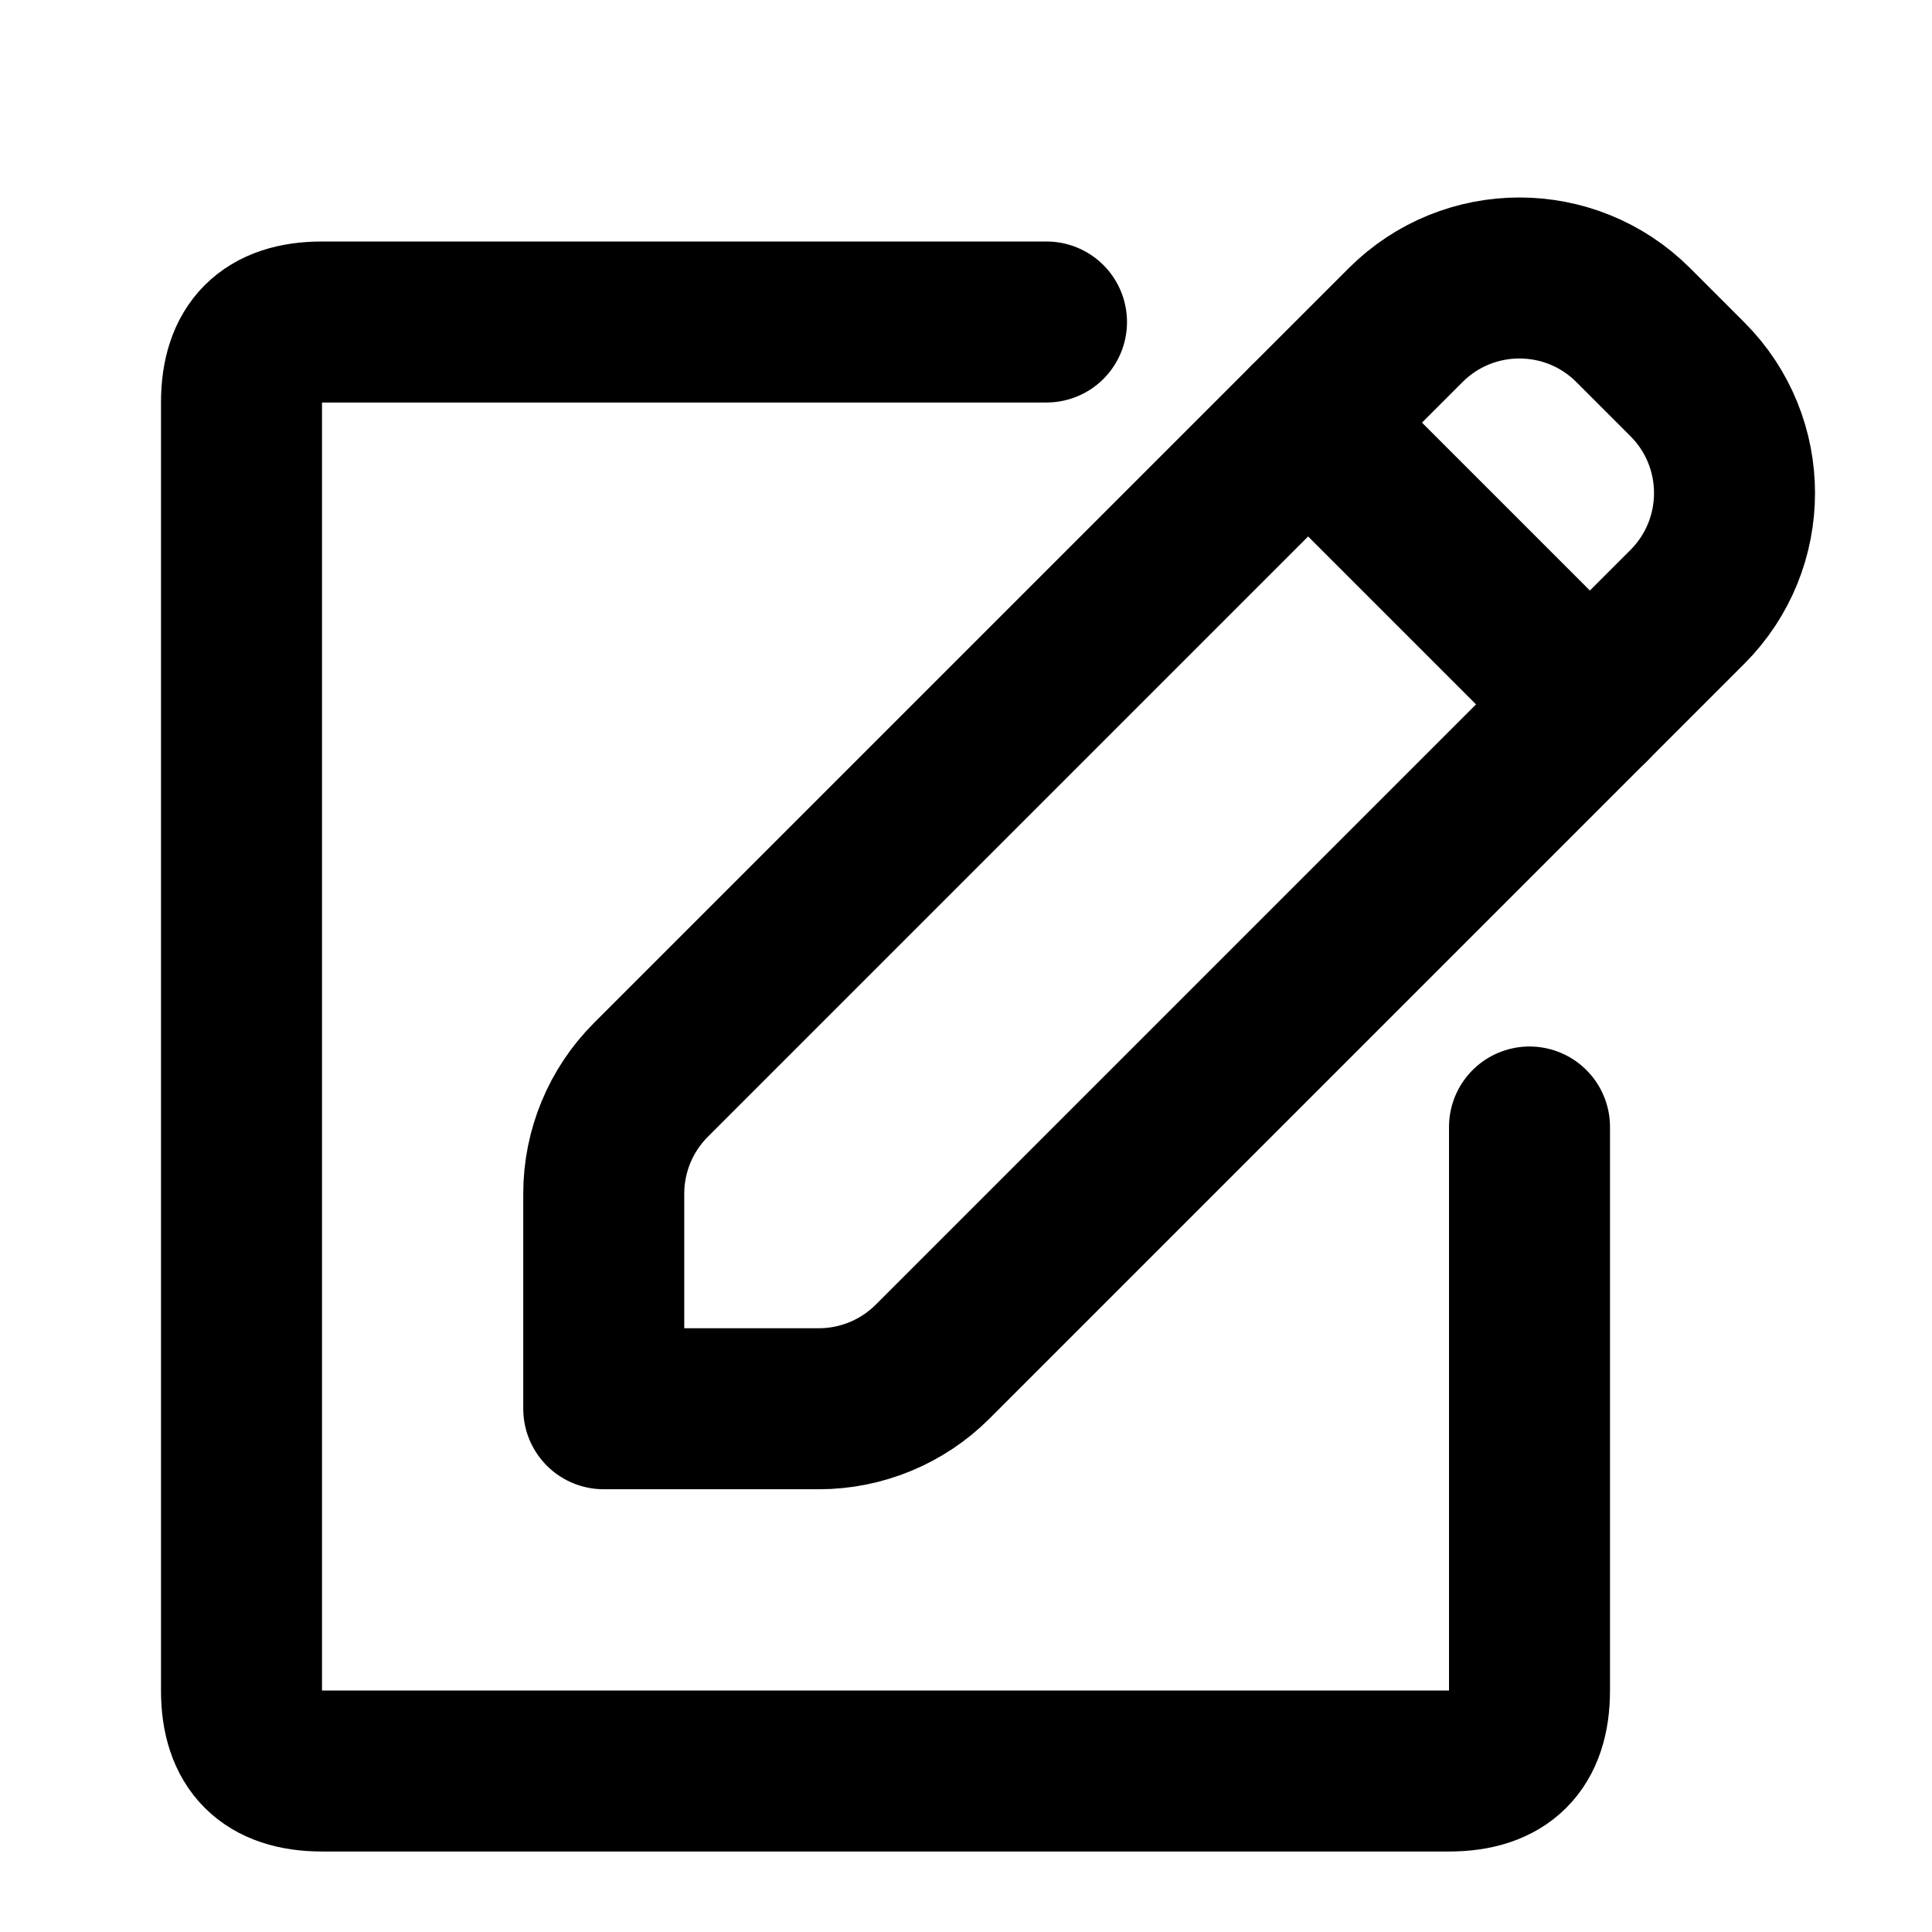
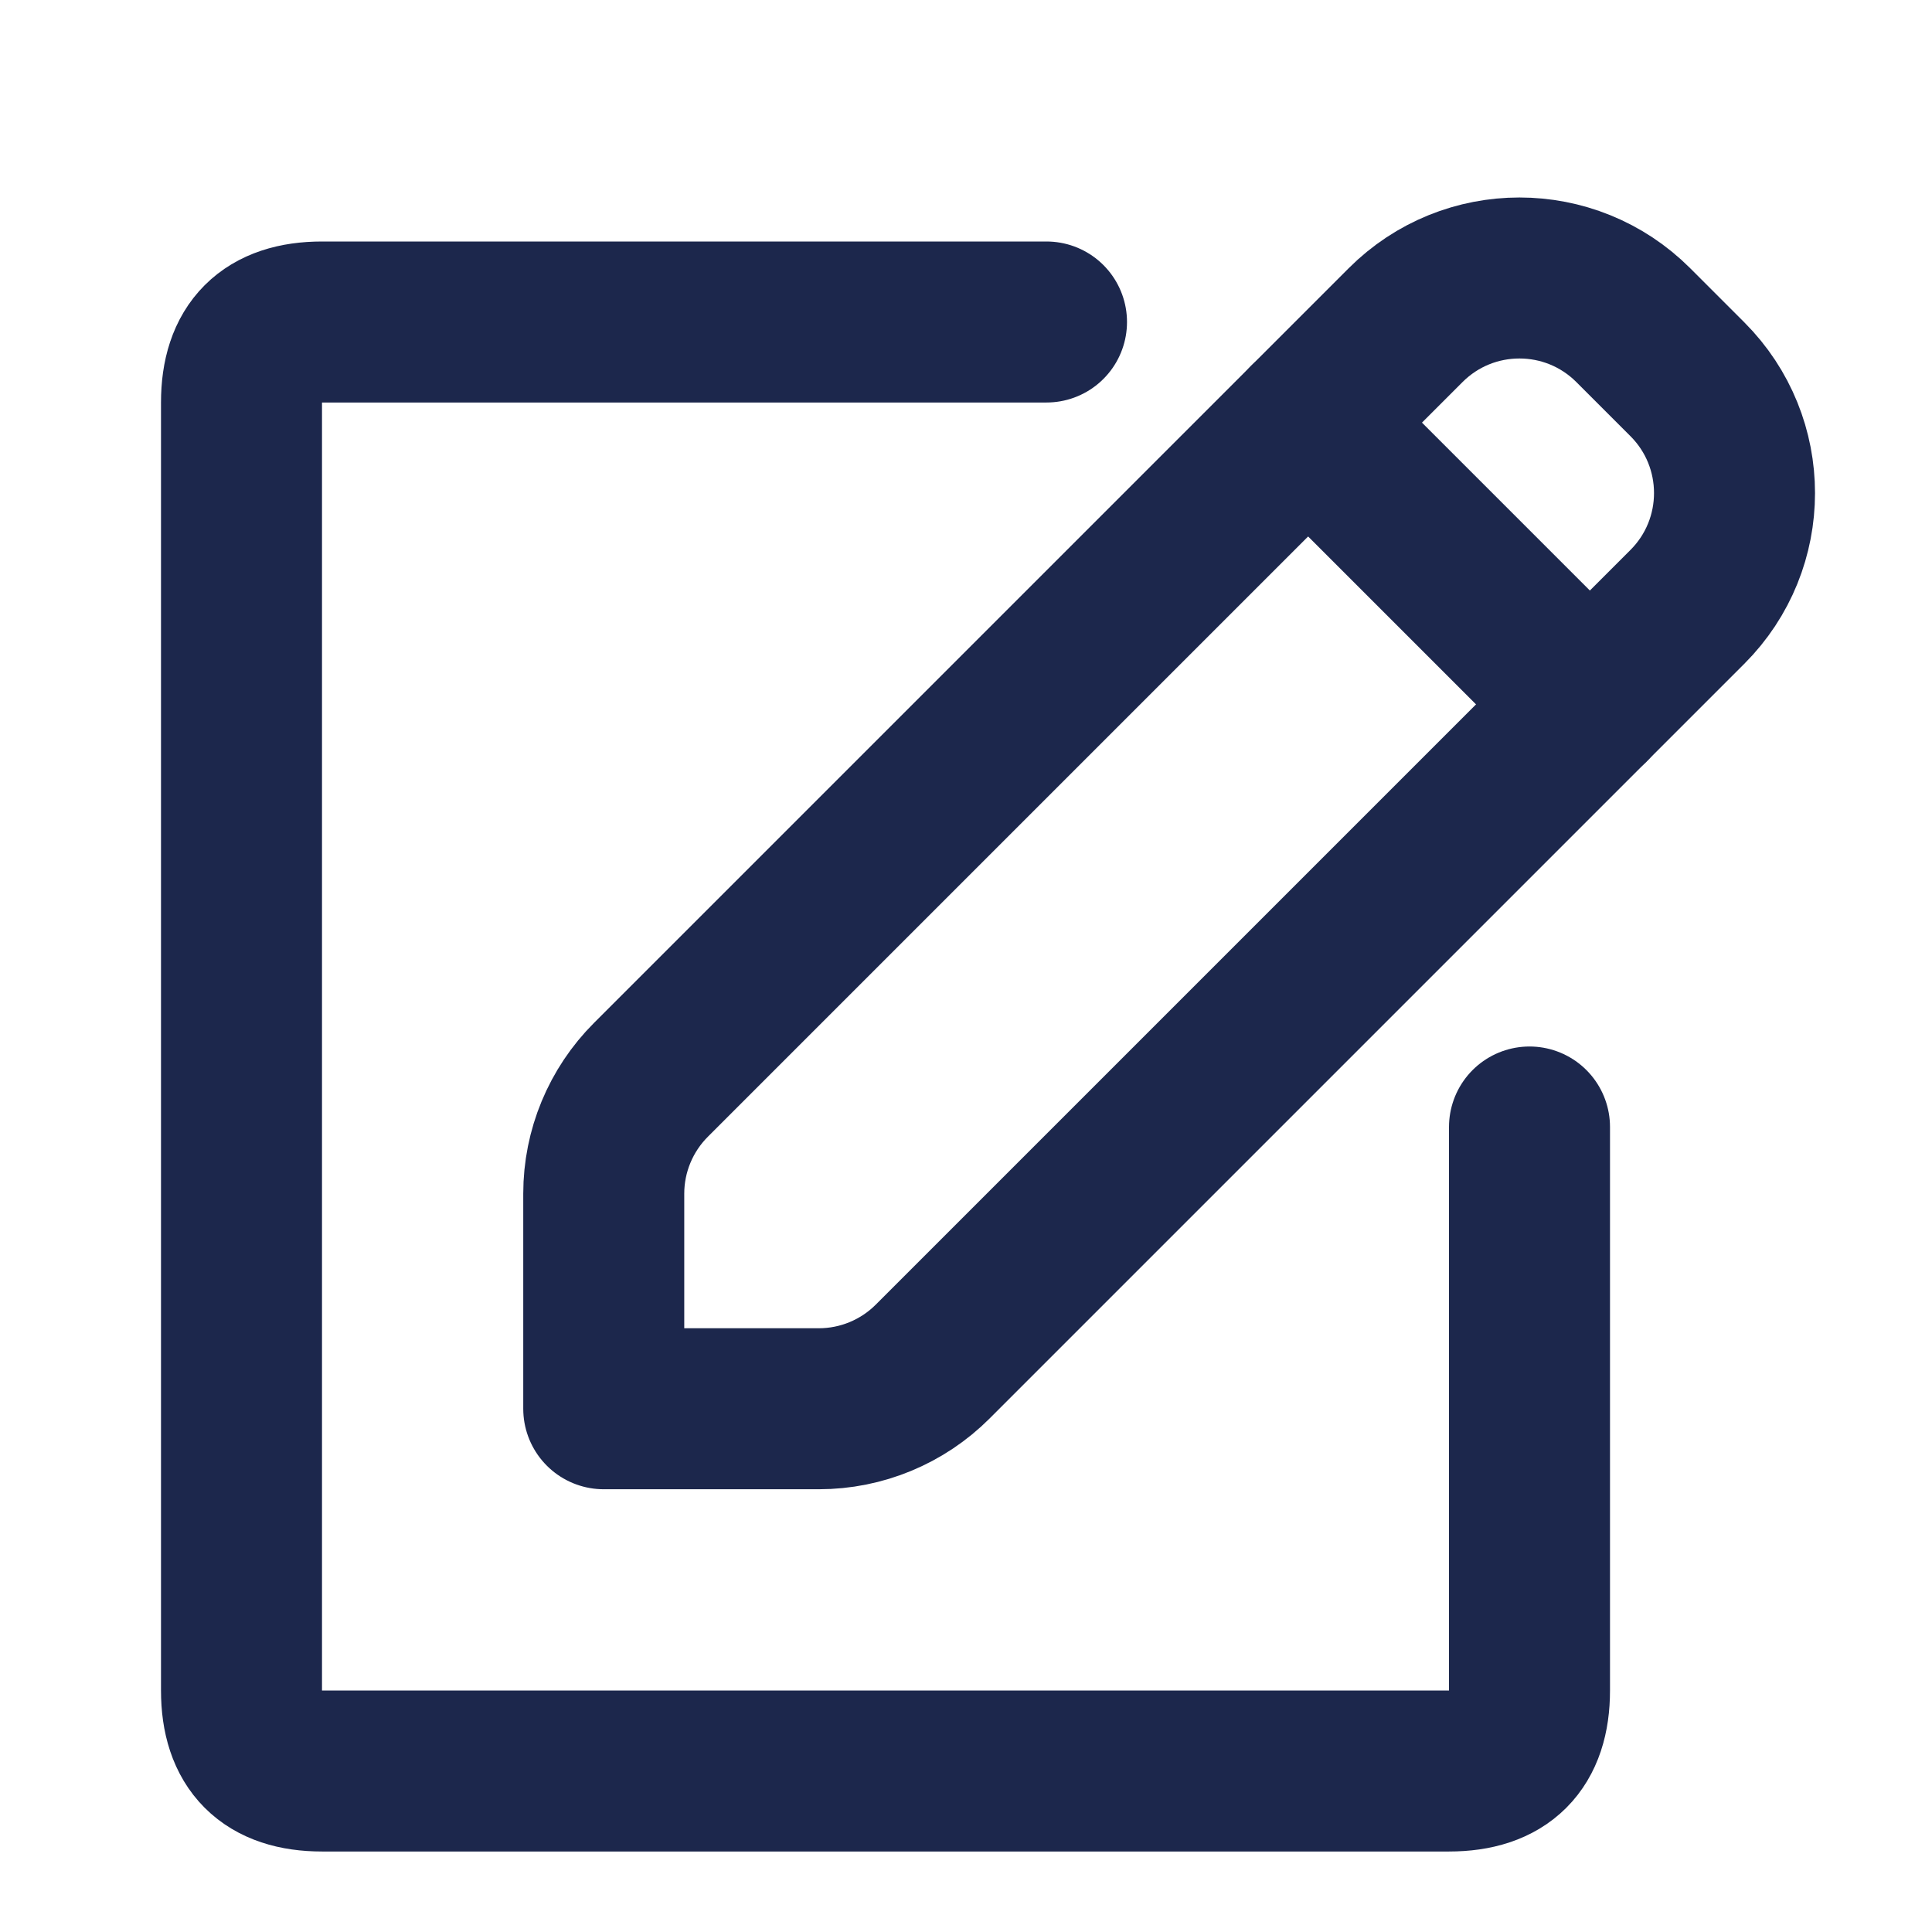
- <svg xmlns="http://www.w3.org/2000/svg" viewBox="0 0 24 24" stroke="#000" stroke-width="2" stroke-linecap="round" stroke-linejoin="round" fill="none">
+ <svg xmlns="http://www.w3.org/2000/svg" viewBox="0 0 24 24" stroke="#1C274C" stroke-width="2" stroke-linecap="round" stroke-linejoin="round" fill="none">
  <path d="M19 14V21q0 1-1 1H4q-1 0-1-1V5q0-1 1-1H13" />
  <path d="M17.461 4.039C18.242 3.258 19.508 3.258 20.289 4.039L20.961 4.711C21.742 5.492 21.742 6.758 20.961 7.539L11.586 16.914C11.211 17.289 10.702 17.5 10.172 17.5L7.5 17.5 7.5 14.828C7.5 14.298 7.711 13.789 8.086 13.414L17.461 4.039Z" />
  <path d="M16.25 5.25 19.75 8.75" />
</svg>
